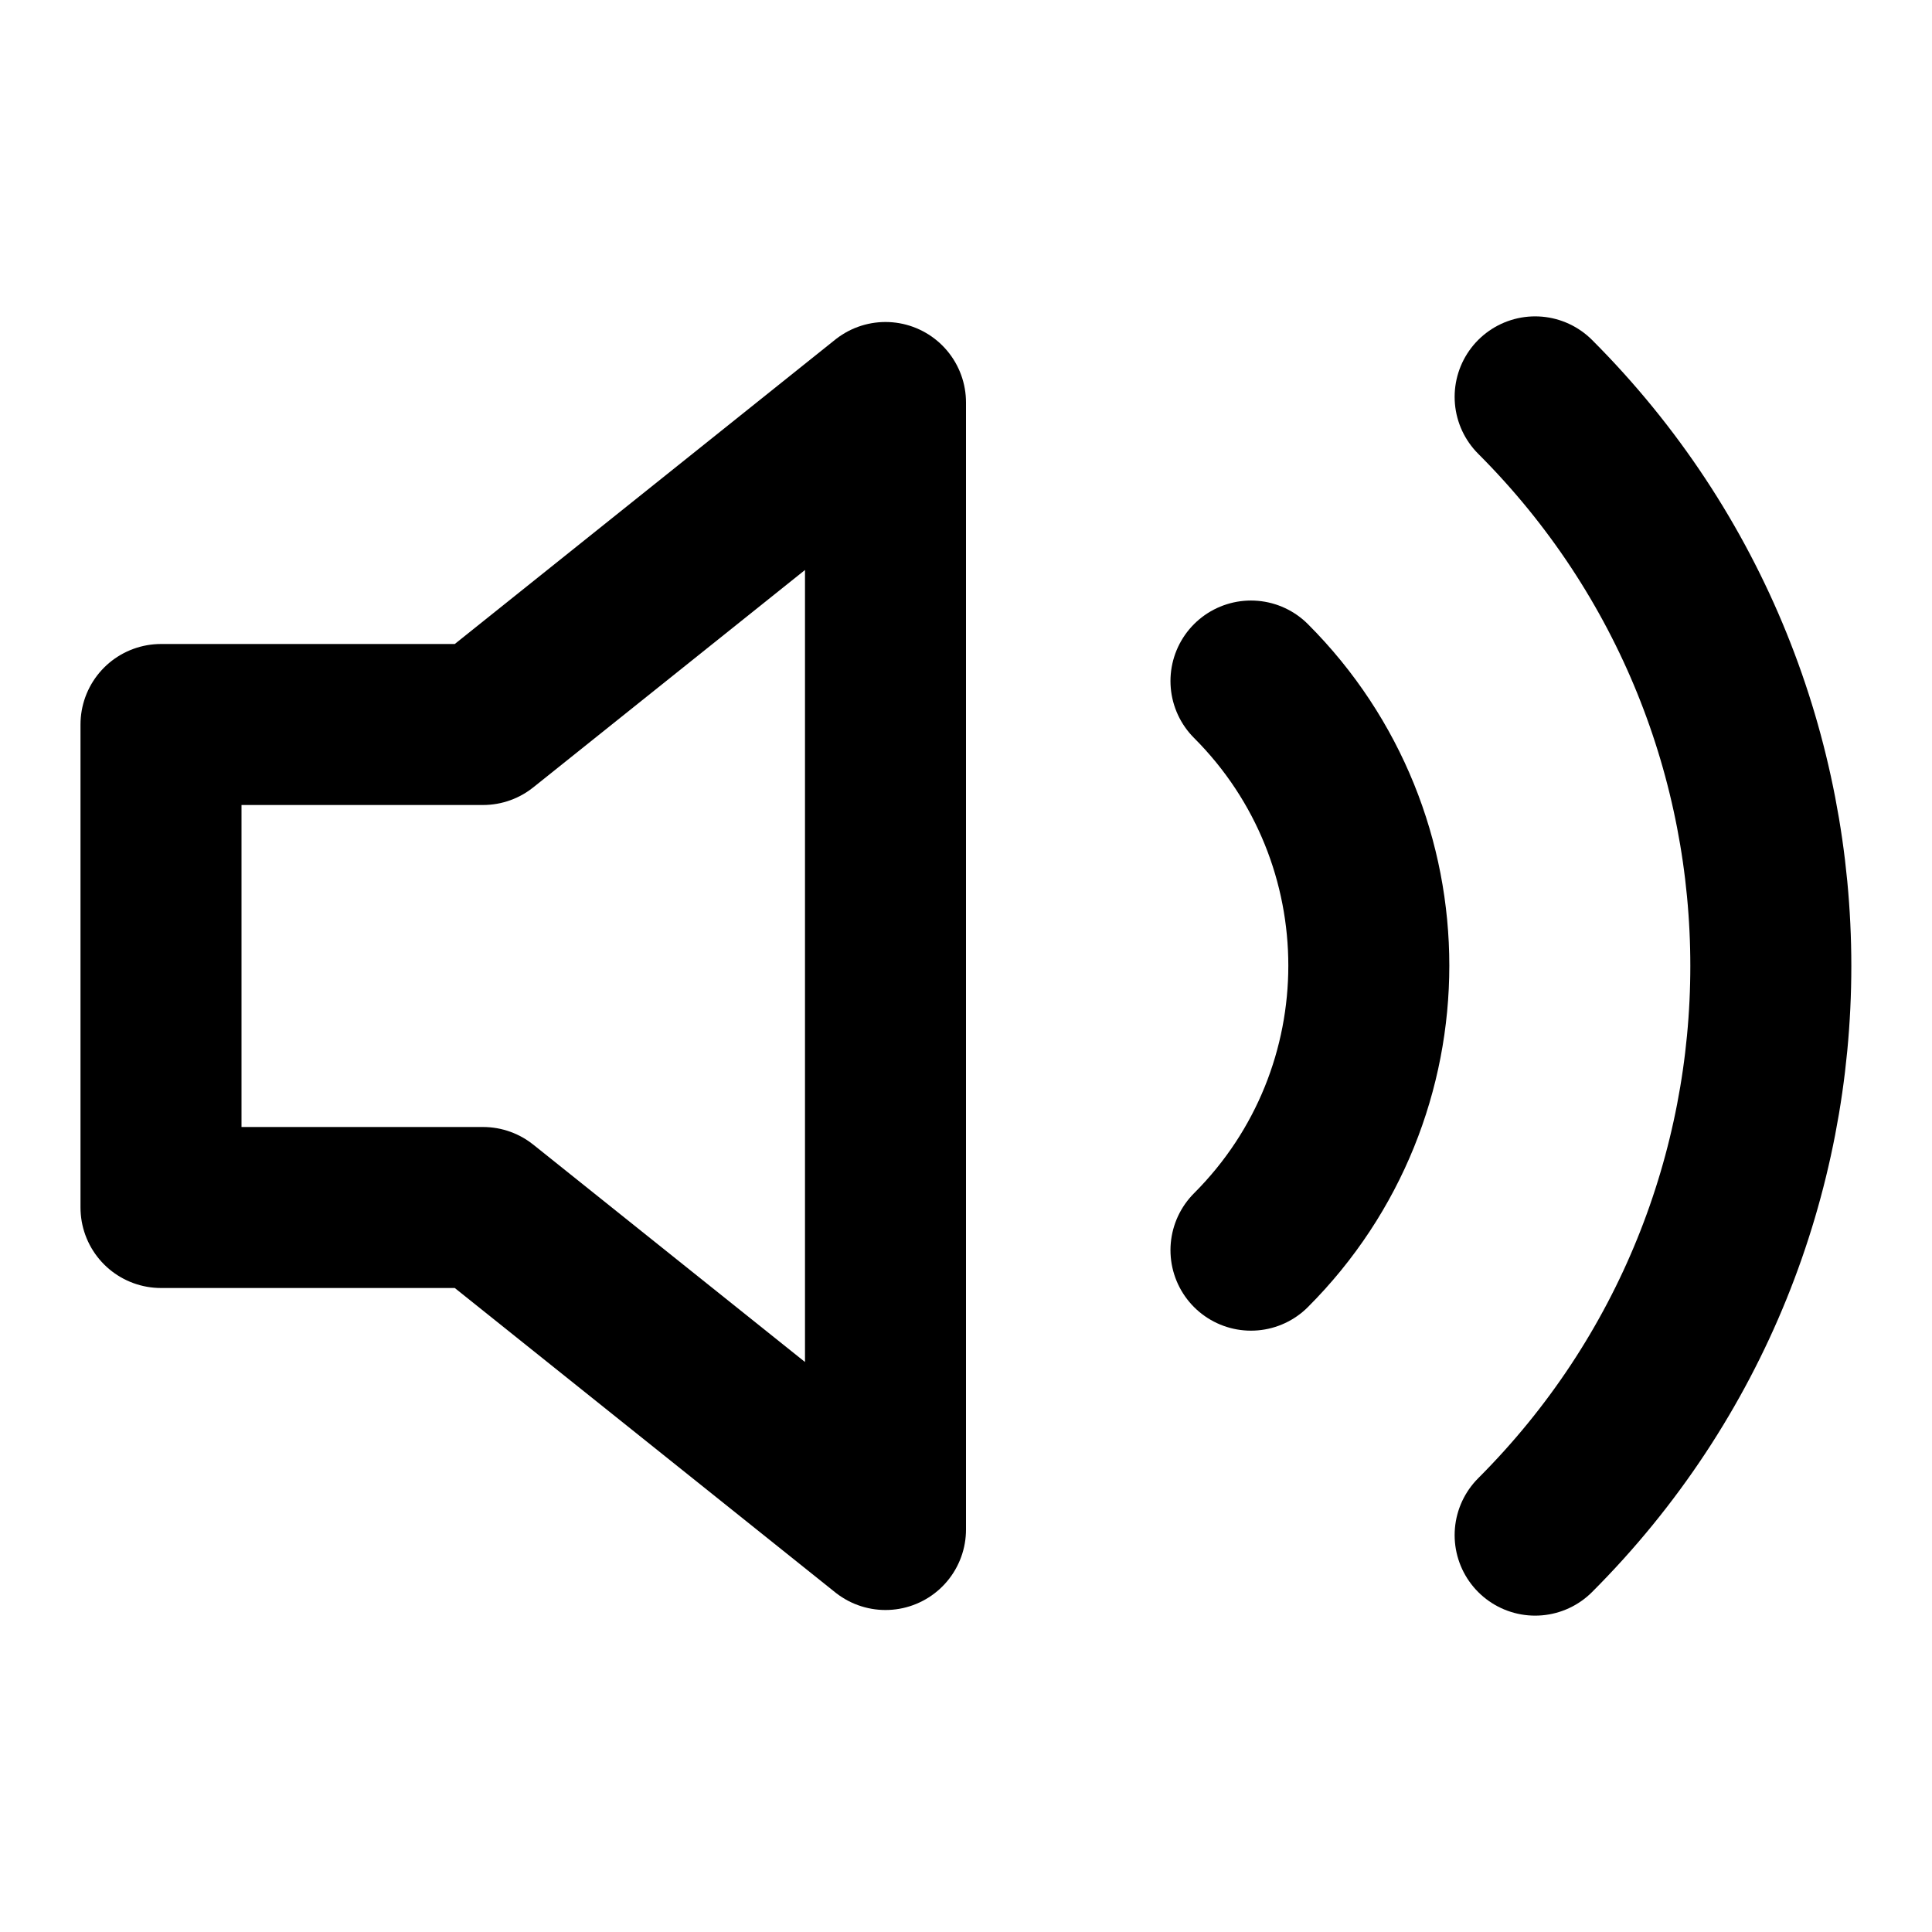
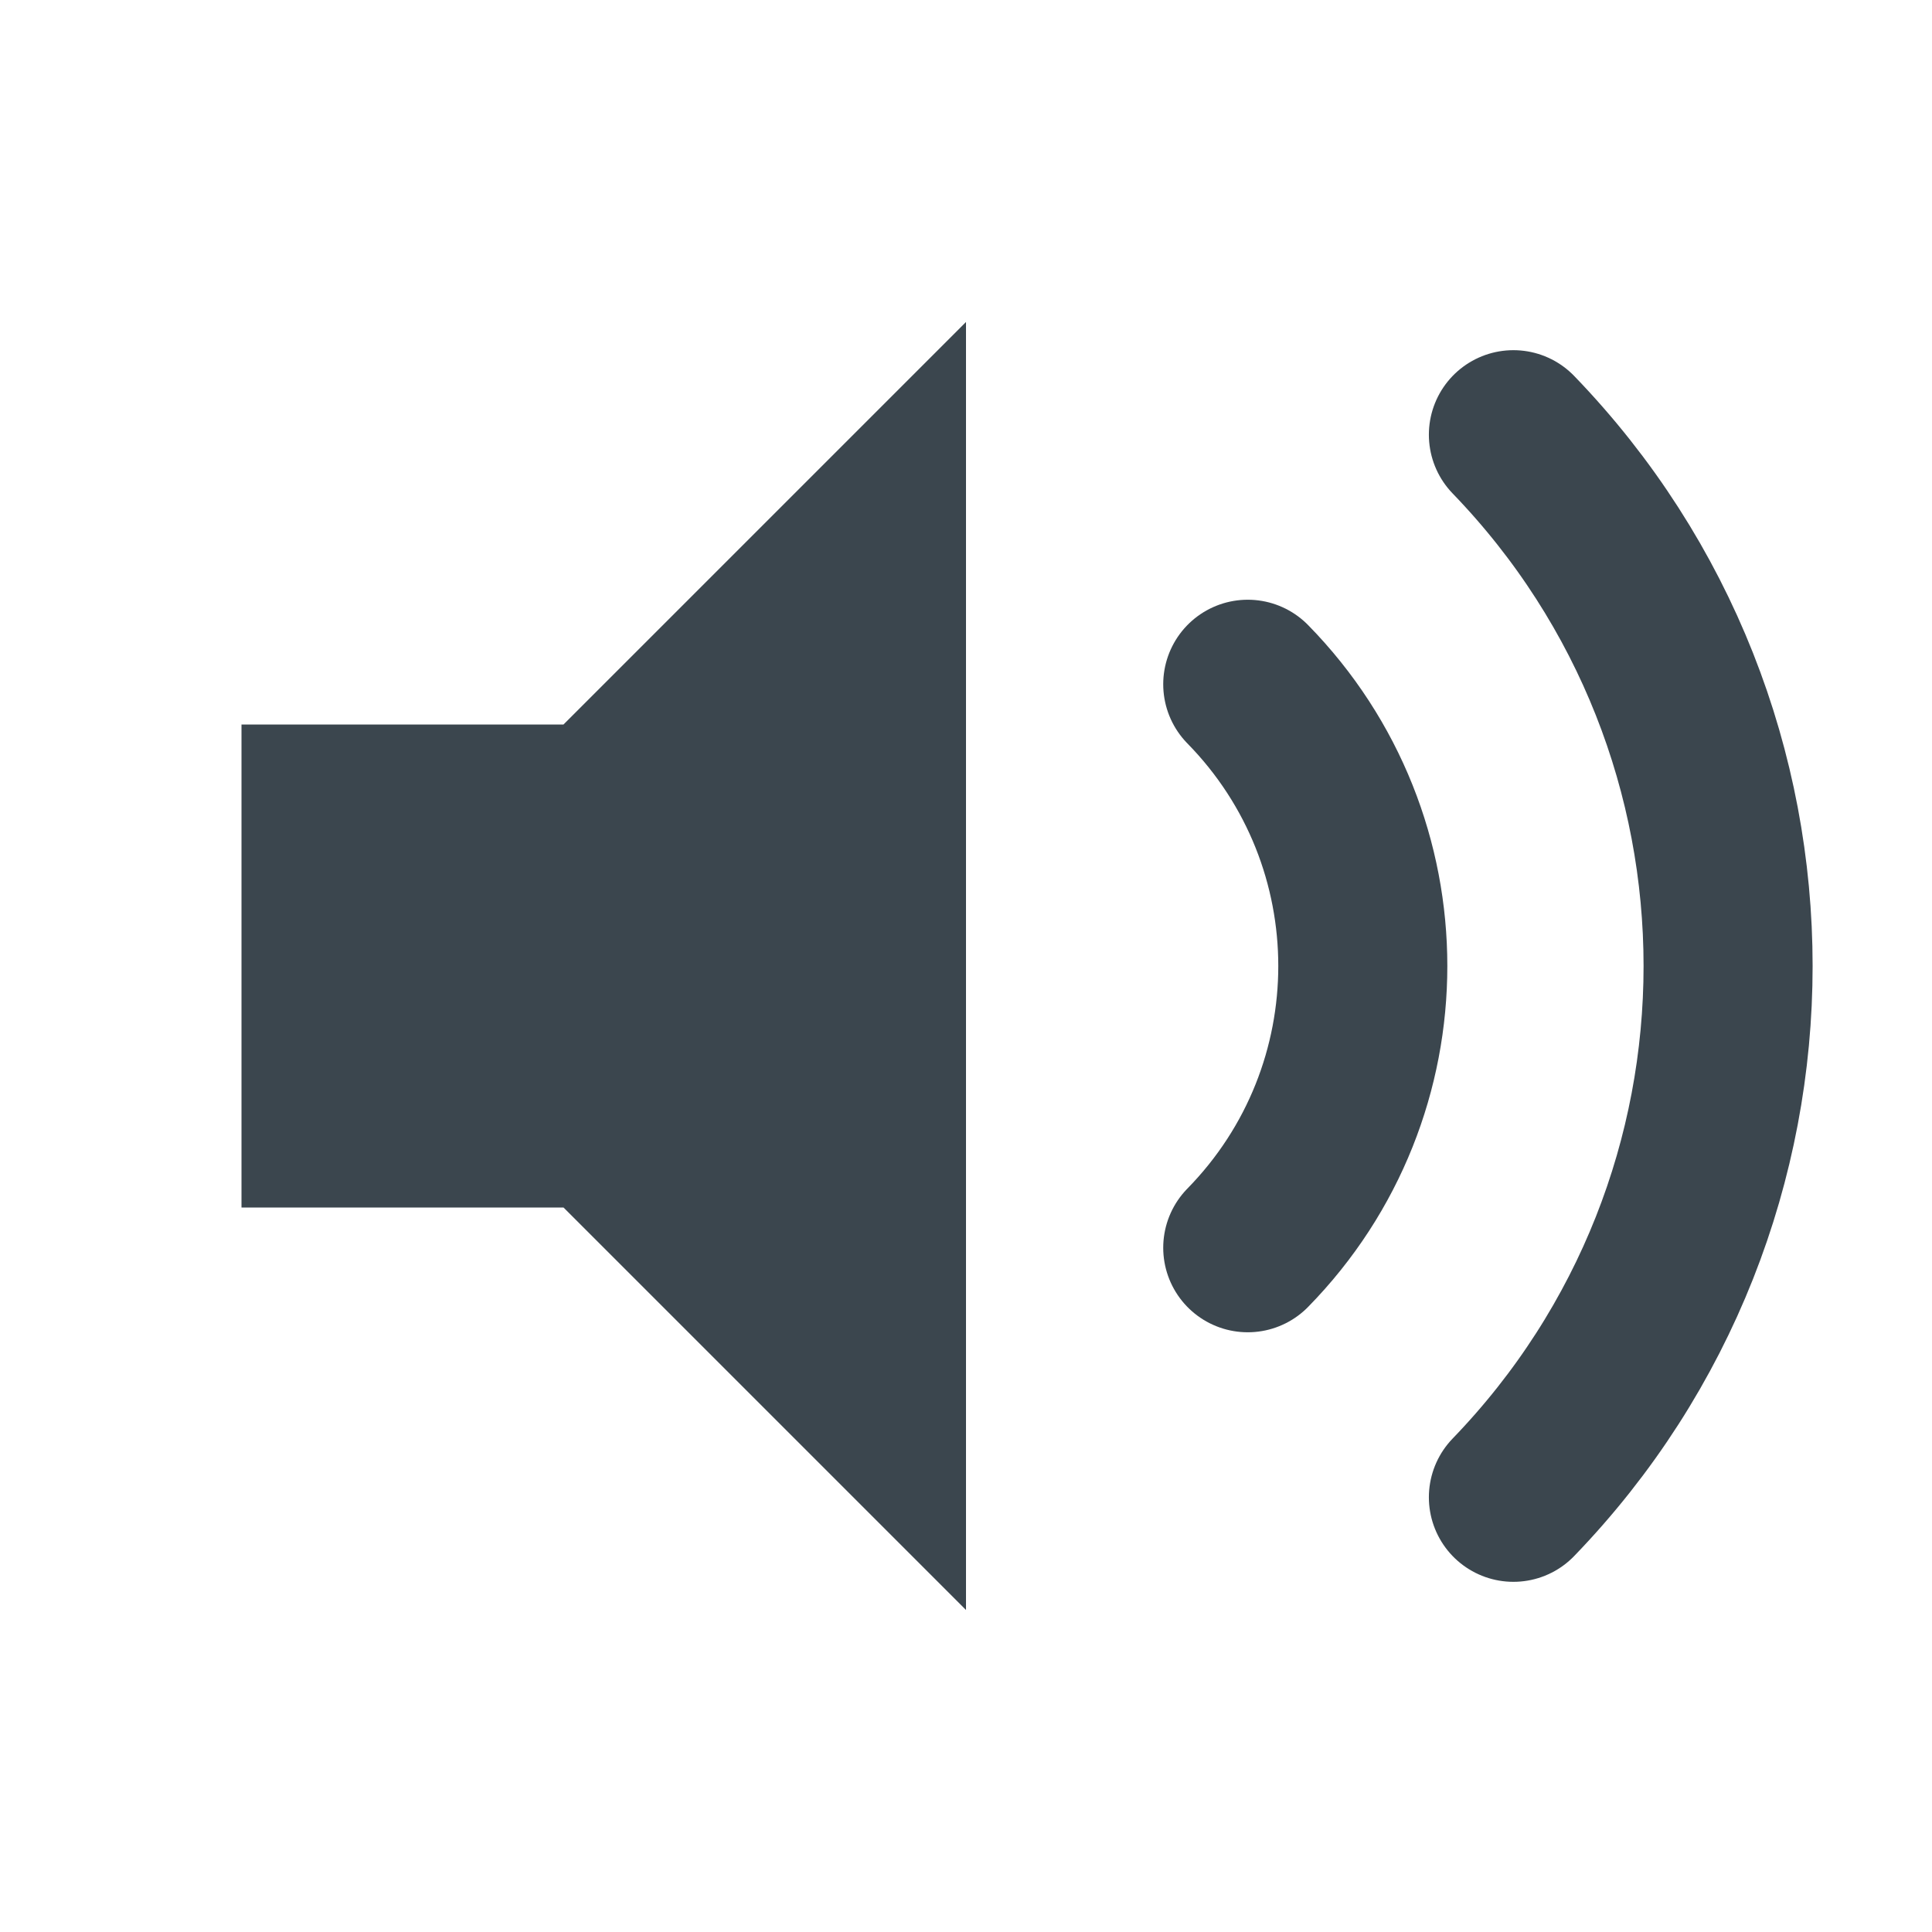
- <svg xmlns="http://www.w3.org/2000/svg" width="24" height="24" viewBox="0 0 24 24" fill="none" stroke="currentColor" stroke-width="2" stroke-linecap="round" stroke-linejoin="round">
-   <polygon points="11 5 6 9 2 9 2 15 6 15 11 19 11 5" />
-   <path d="M15.54 8.46a5 5 0 0 1 0 7.07" />
-   <path d="M19.07 4.93a10 10 0 0 1 0 14.14" />
+ <svg xmlns="http://www.w3.org/2000/svg" viewBox="0 0 24 24" fill="none">
+   <path fill="#3B464E" d="M3 9v6h4l5 5V4L7 9H3z" />
+   <path stroke="#3B464E" stroke-width="2.1" stroke-linecap="round" d="M15.5 8.5a5 5 0 0 1 0 7" />
+   <path stroke="#3B464E" stroke-width="2.1" stroke-linecap="round" d="M18.8 5.4a9.5 9.5 0 0 1 0 13.2" />
</svg>
